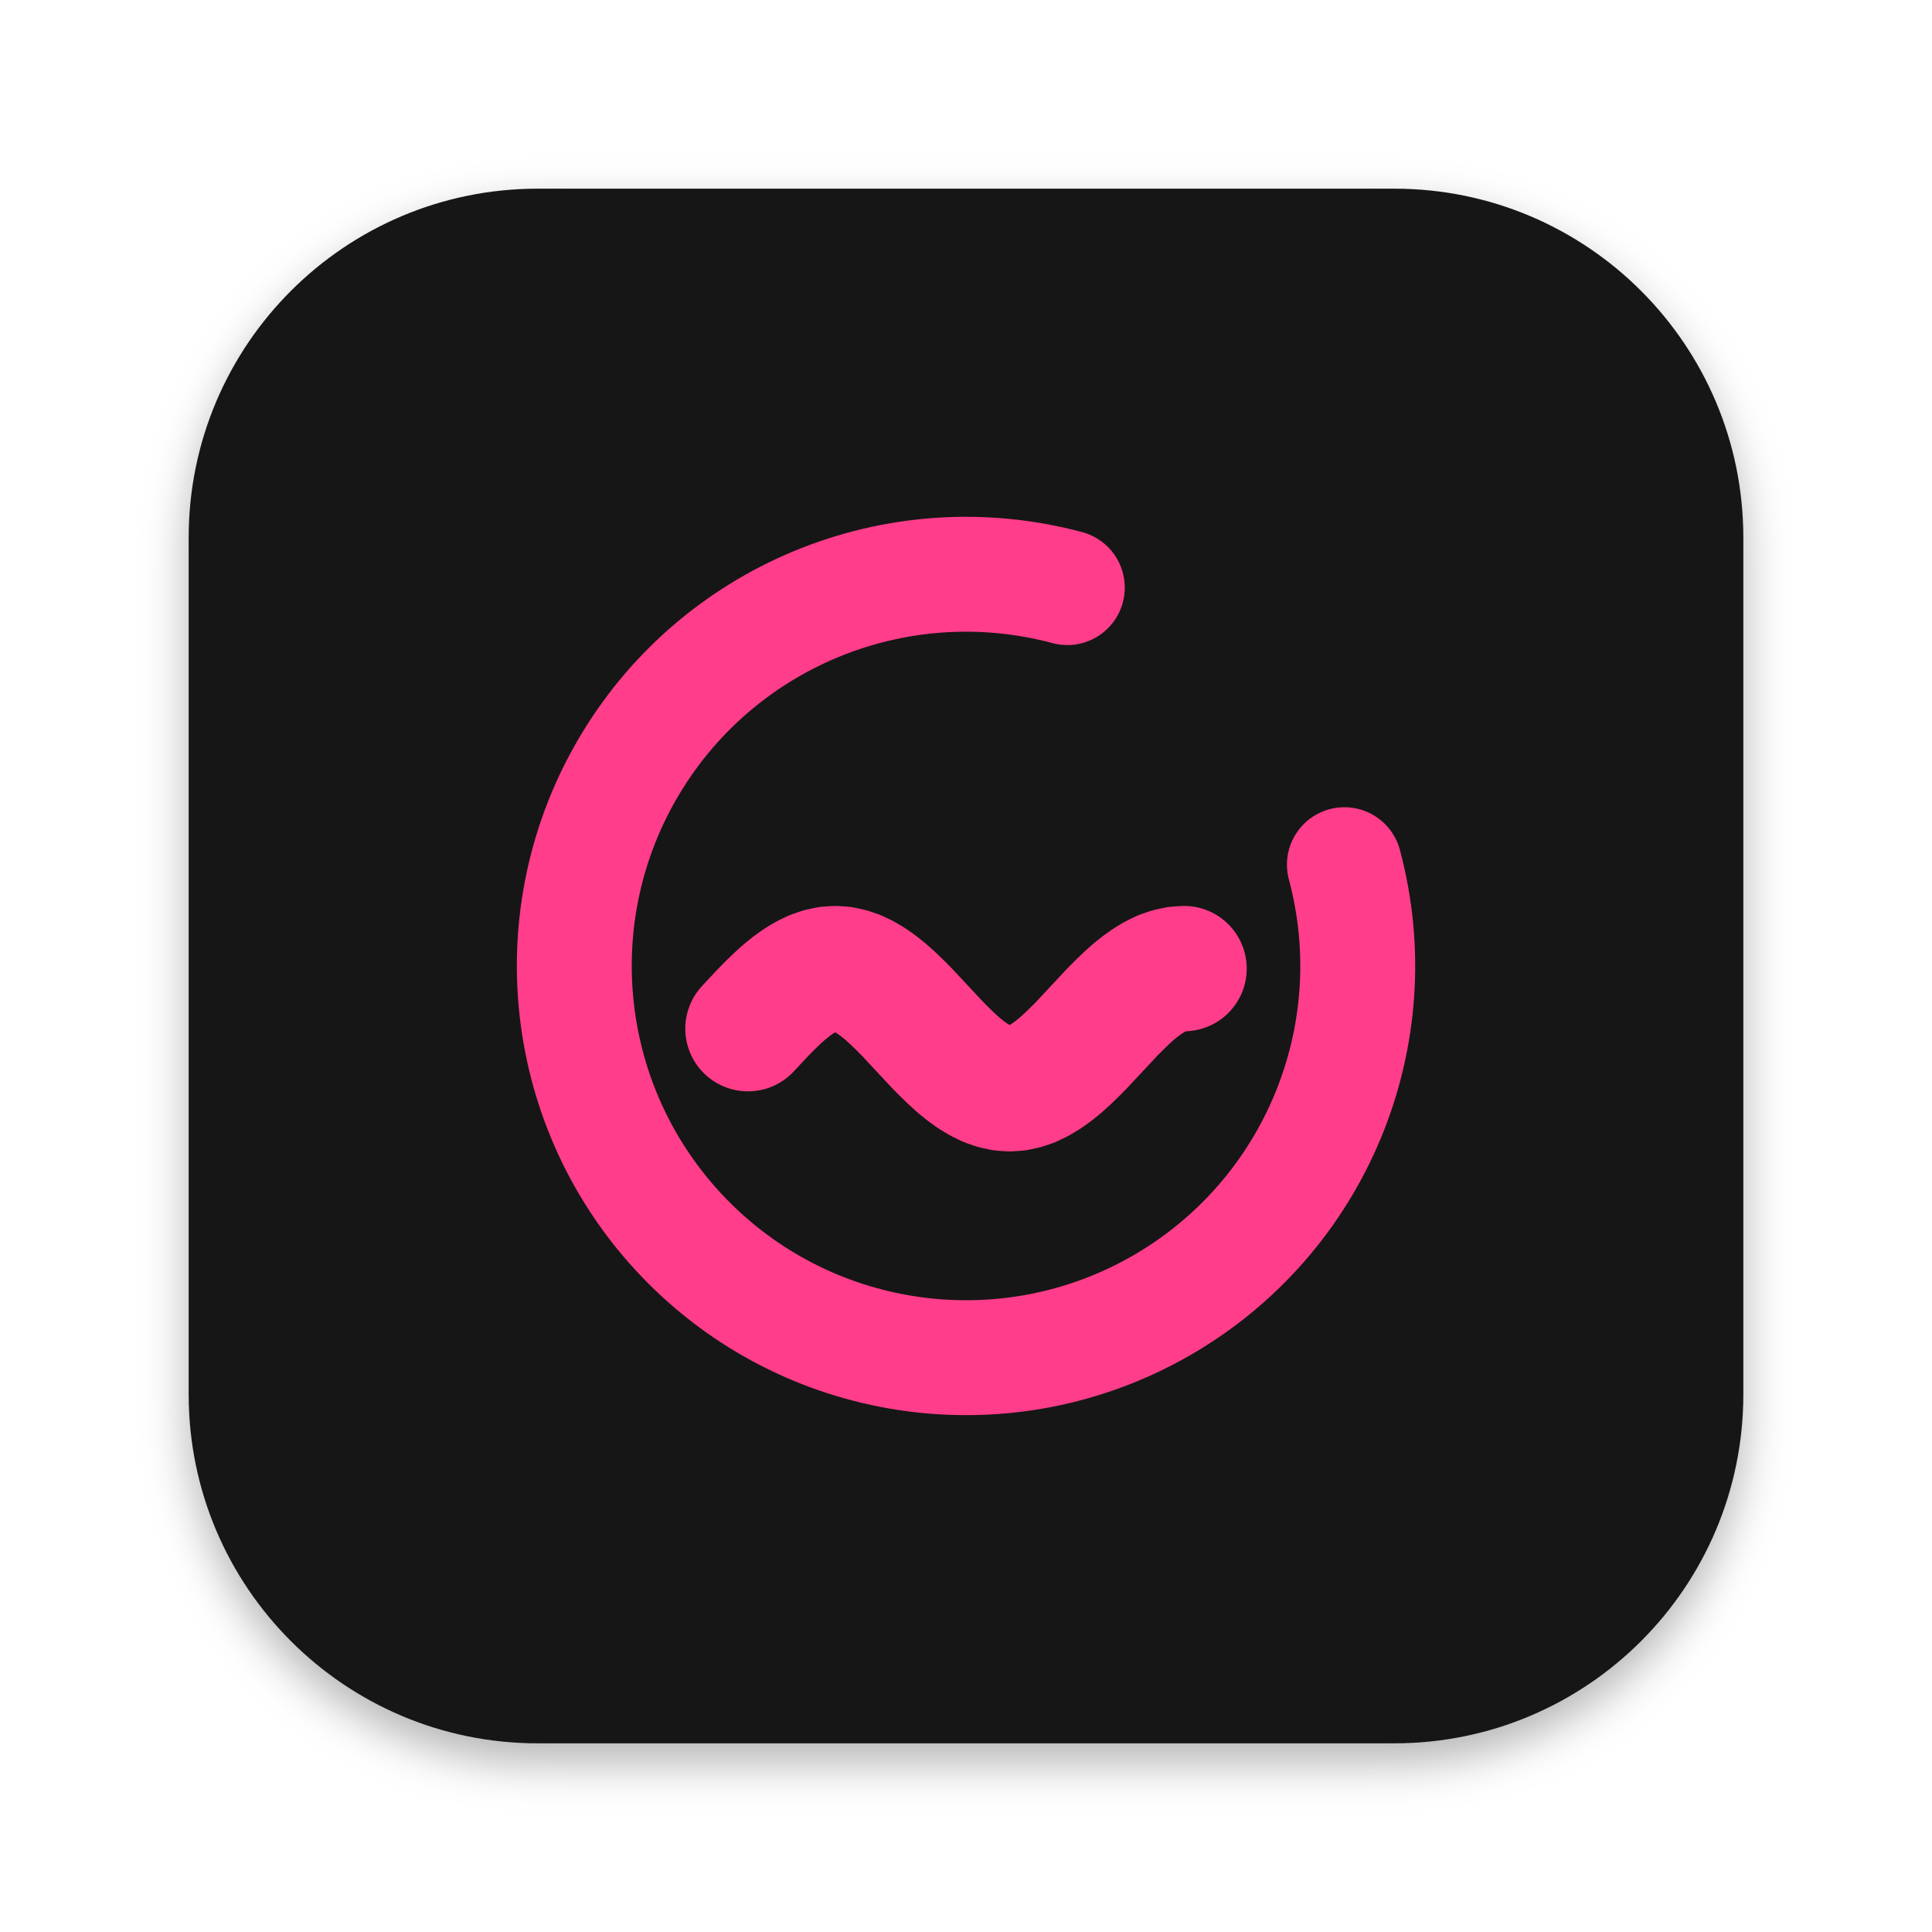
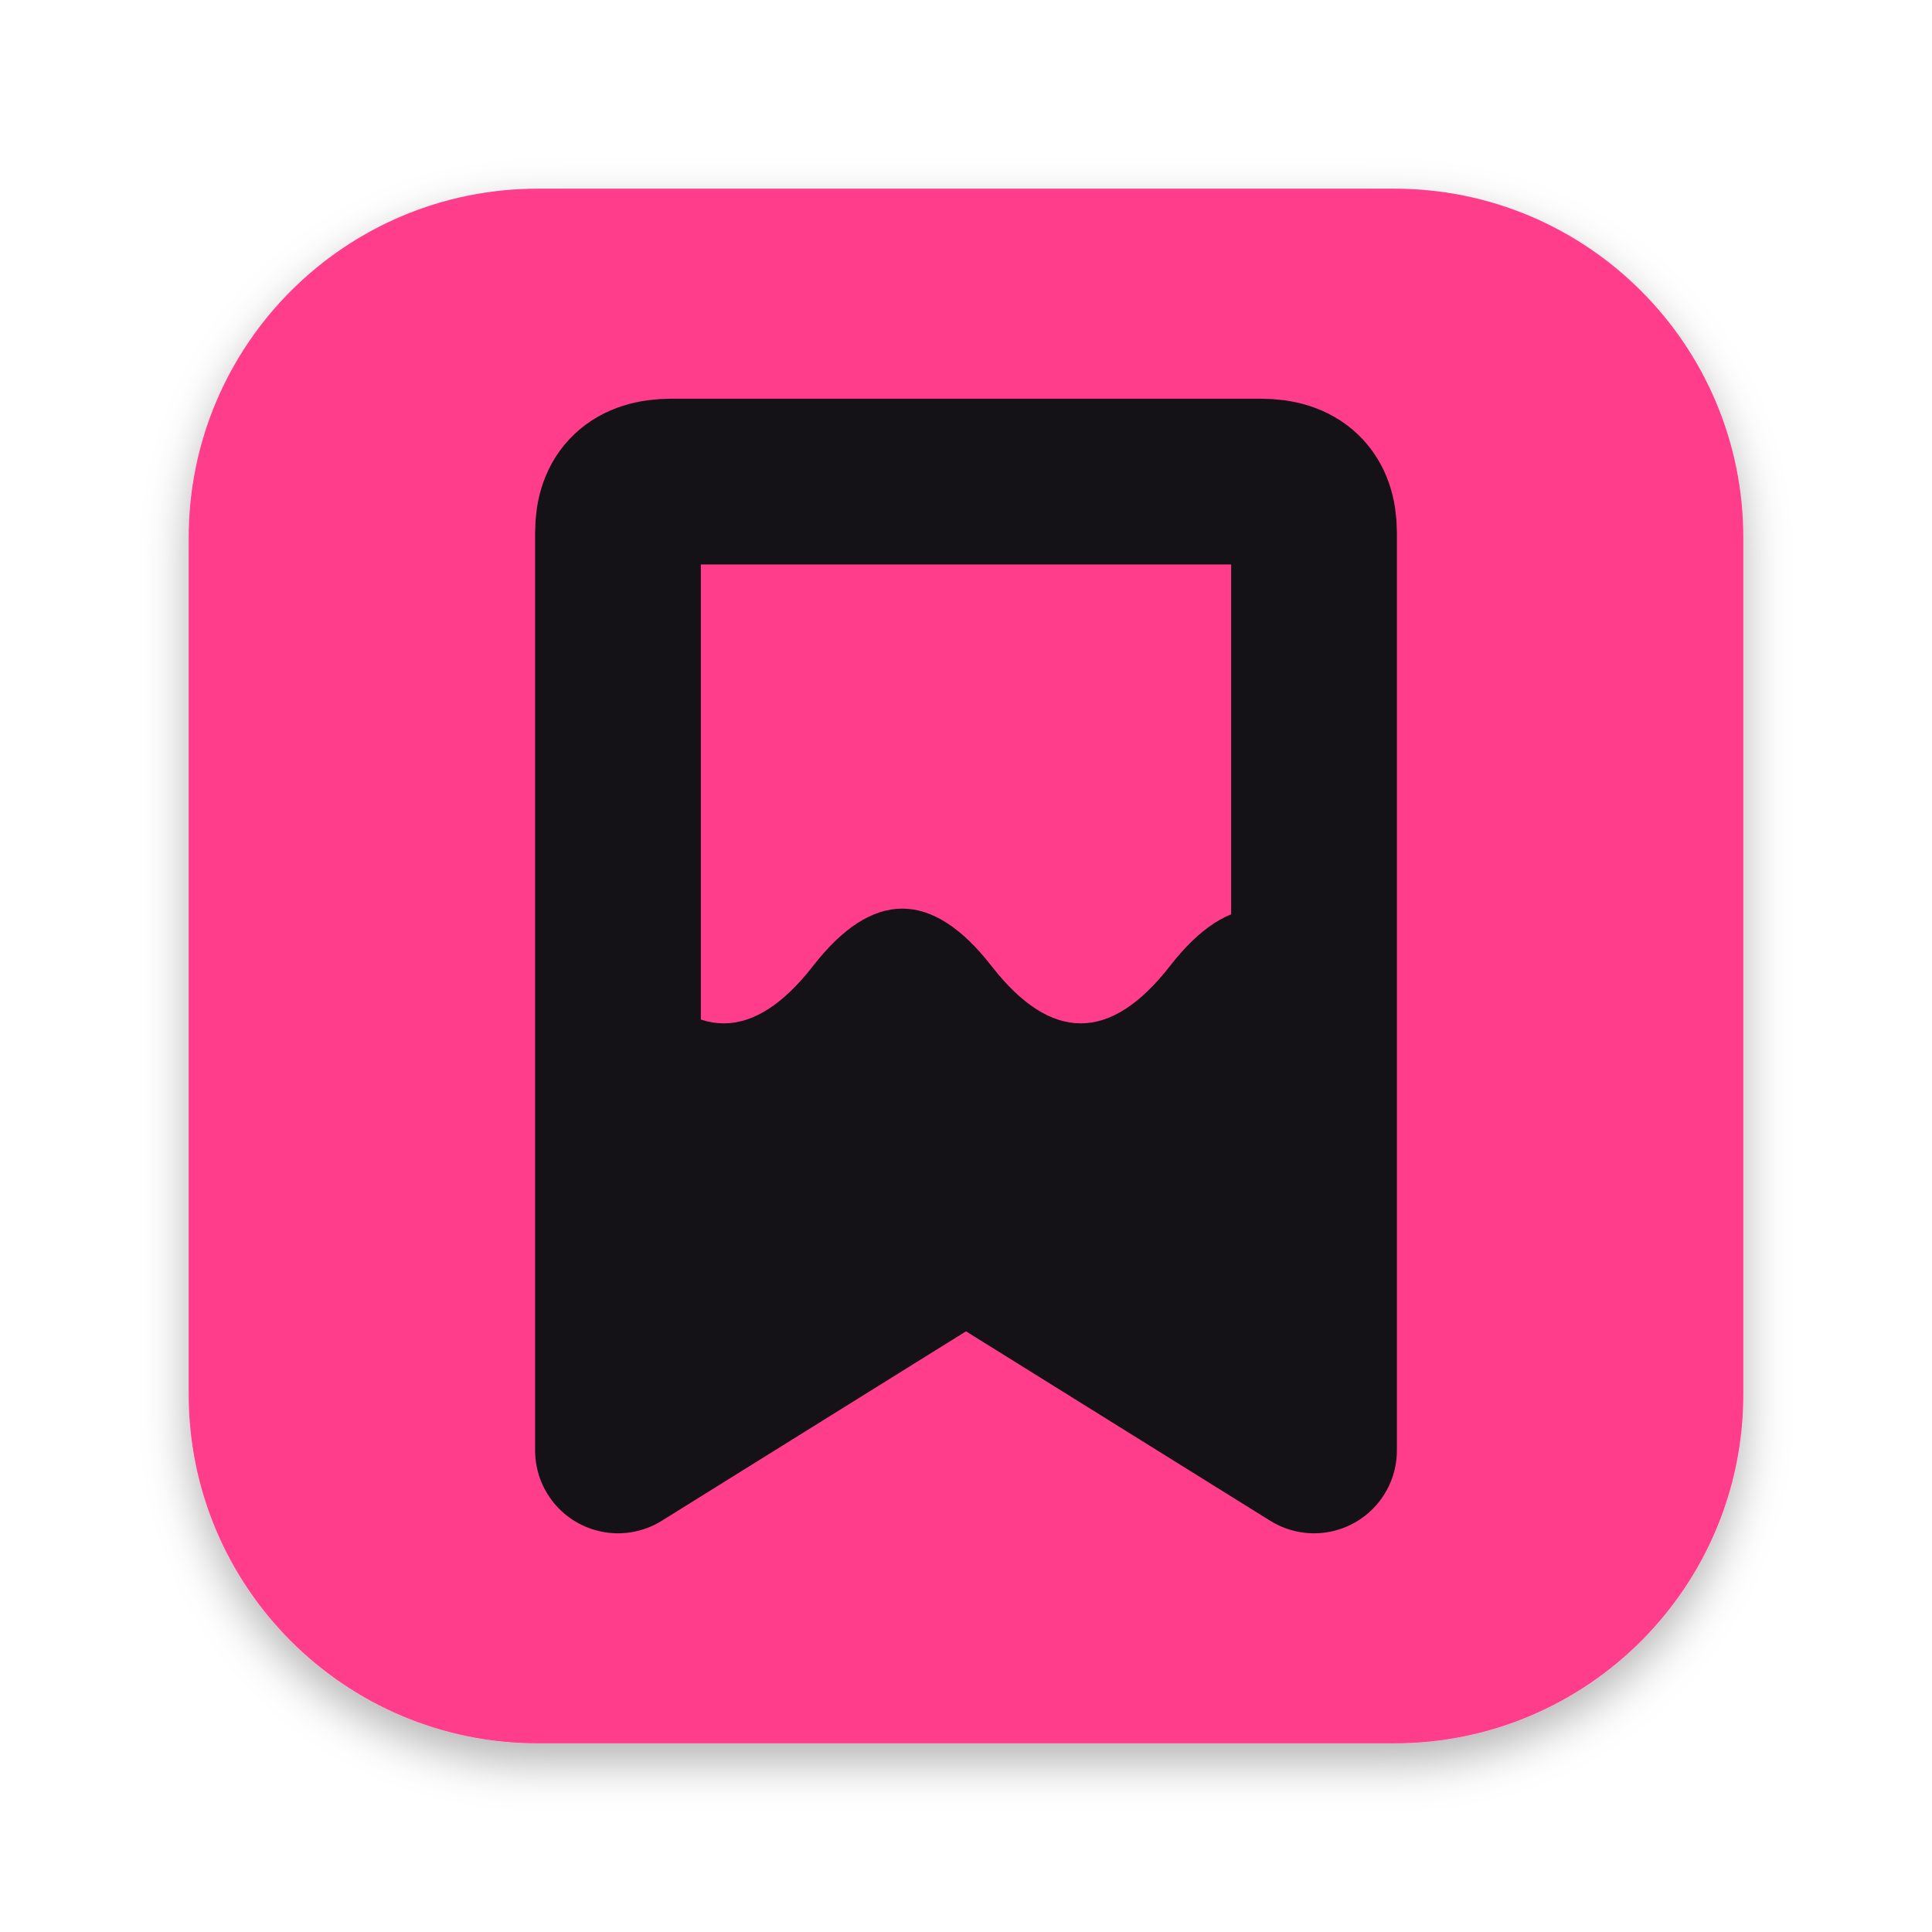
<svg xmlns="http://www.w3.org/2000/svg" viewBox="0 0 1024 1024" width="1024" height="1024">
  <defs>
    <filter id="sh" x="-20%" y="-20%" width="140%" height="140%">
      <feDropShadow dx="0" dy="10" stdDeviation="12" flood-color="#000" flood-opacity=".3" />
    </filter>
  </defs>
-   <rect x="100" y="100" width="824" height="824" rx="185" fill="#141217" filter="url(#sh)" />
-   <g transform="translate(512 512) scale(0.6920312) translate(-512 -512)" fill="none" stroke="#FF3D8A" stroke-linecap="round" stroke-linejoin="round">
-     <path stroke-width="88" d="M801.8 434.4 A300 300 0 1 1 589.6 222.2" />
-     <path stroke-width="96" d="M345.0,560.0 L350.6,554.0 L356.1,548.1 L361.7,542.4 L367.3,537.0 L372.8,532.0 L378.4,527.5 L384.0,523.5 L389.5,520.2 L395.1,517.5 L400.7,515.6 L406.2,514.4 L411.8,514.0 L417.4,514.4 L422.9,515.6 L428.5,517.5 L434.1,520.2 L439.6,523.5 L445.2,527.5 L450.8,532.0 L456.3,537.0 L461.9,542.4 L467.5,548.1 L473.0,554.0 L478.6,560.0 L484.2,566.0 L489.7,571.9 L495.3,577.6 L500.9,583.0 L506.4,588.0 L512.0,592.5 L517.6,596.5 L523.1,599.8 L528.7,602.5 L534.3,604.4 L539.8,605.6 L545.4,606.0 L551.0,605.6 L556.5,604.4 L562.1,602.5 L567.7,599.8 L573.2,596.5 L578.8,592.5 L584.4,588.0 L589.9,583.0 L595.5,577.6 L601.1,571.9 L606.6,566.0 L612.2,560.0 L617.8,554.0 L623.3,548.1 L628.9,542.4 L634.5,537.0 L640.0,532.0 L645.6,527.5 L651.2,523.5 L656.7,520.2 L662.3,517.5 L667.9,515.6 L673.4,514.4 L679.0,514.0" />
+   <rect x="100" y="100" width="824" height="824" rx="185" fill="#FF3D8A" filter="url(#sh)" />
+   <g transform="scale(10.24) translate(50 50) scale(0.6598437) translate(-50 -50)">
+     <clipPath id="w">
+       <path d="M26.9 12 H73.1 Q77.3 12 77.3 16 V88 L50 71 L22.7 88 V16 Q22.7 12 26.9 12 Z" />
+     </clipPath>
+     <path d="M26.9 12 H73.1 Q77.3 12 77.3 16 V88 L50 71 L22.7 88 V16 Q22.7 12 26.9 12 Z" fill="none" stroke="#141216" stroke-width="13" stroke-linejoin="round" />
+     <path d="M10 50 q 7 -9 14 0 t 14 0 t 14 0 t 14 0 t 14 0 t 14 0 V100 H10 Z" fill="#141216" clip-path="url(#w)" />
  </g>
</svg>
